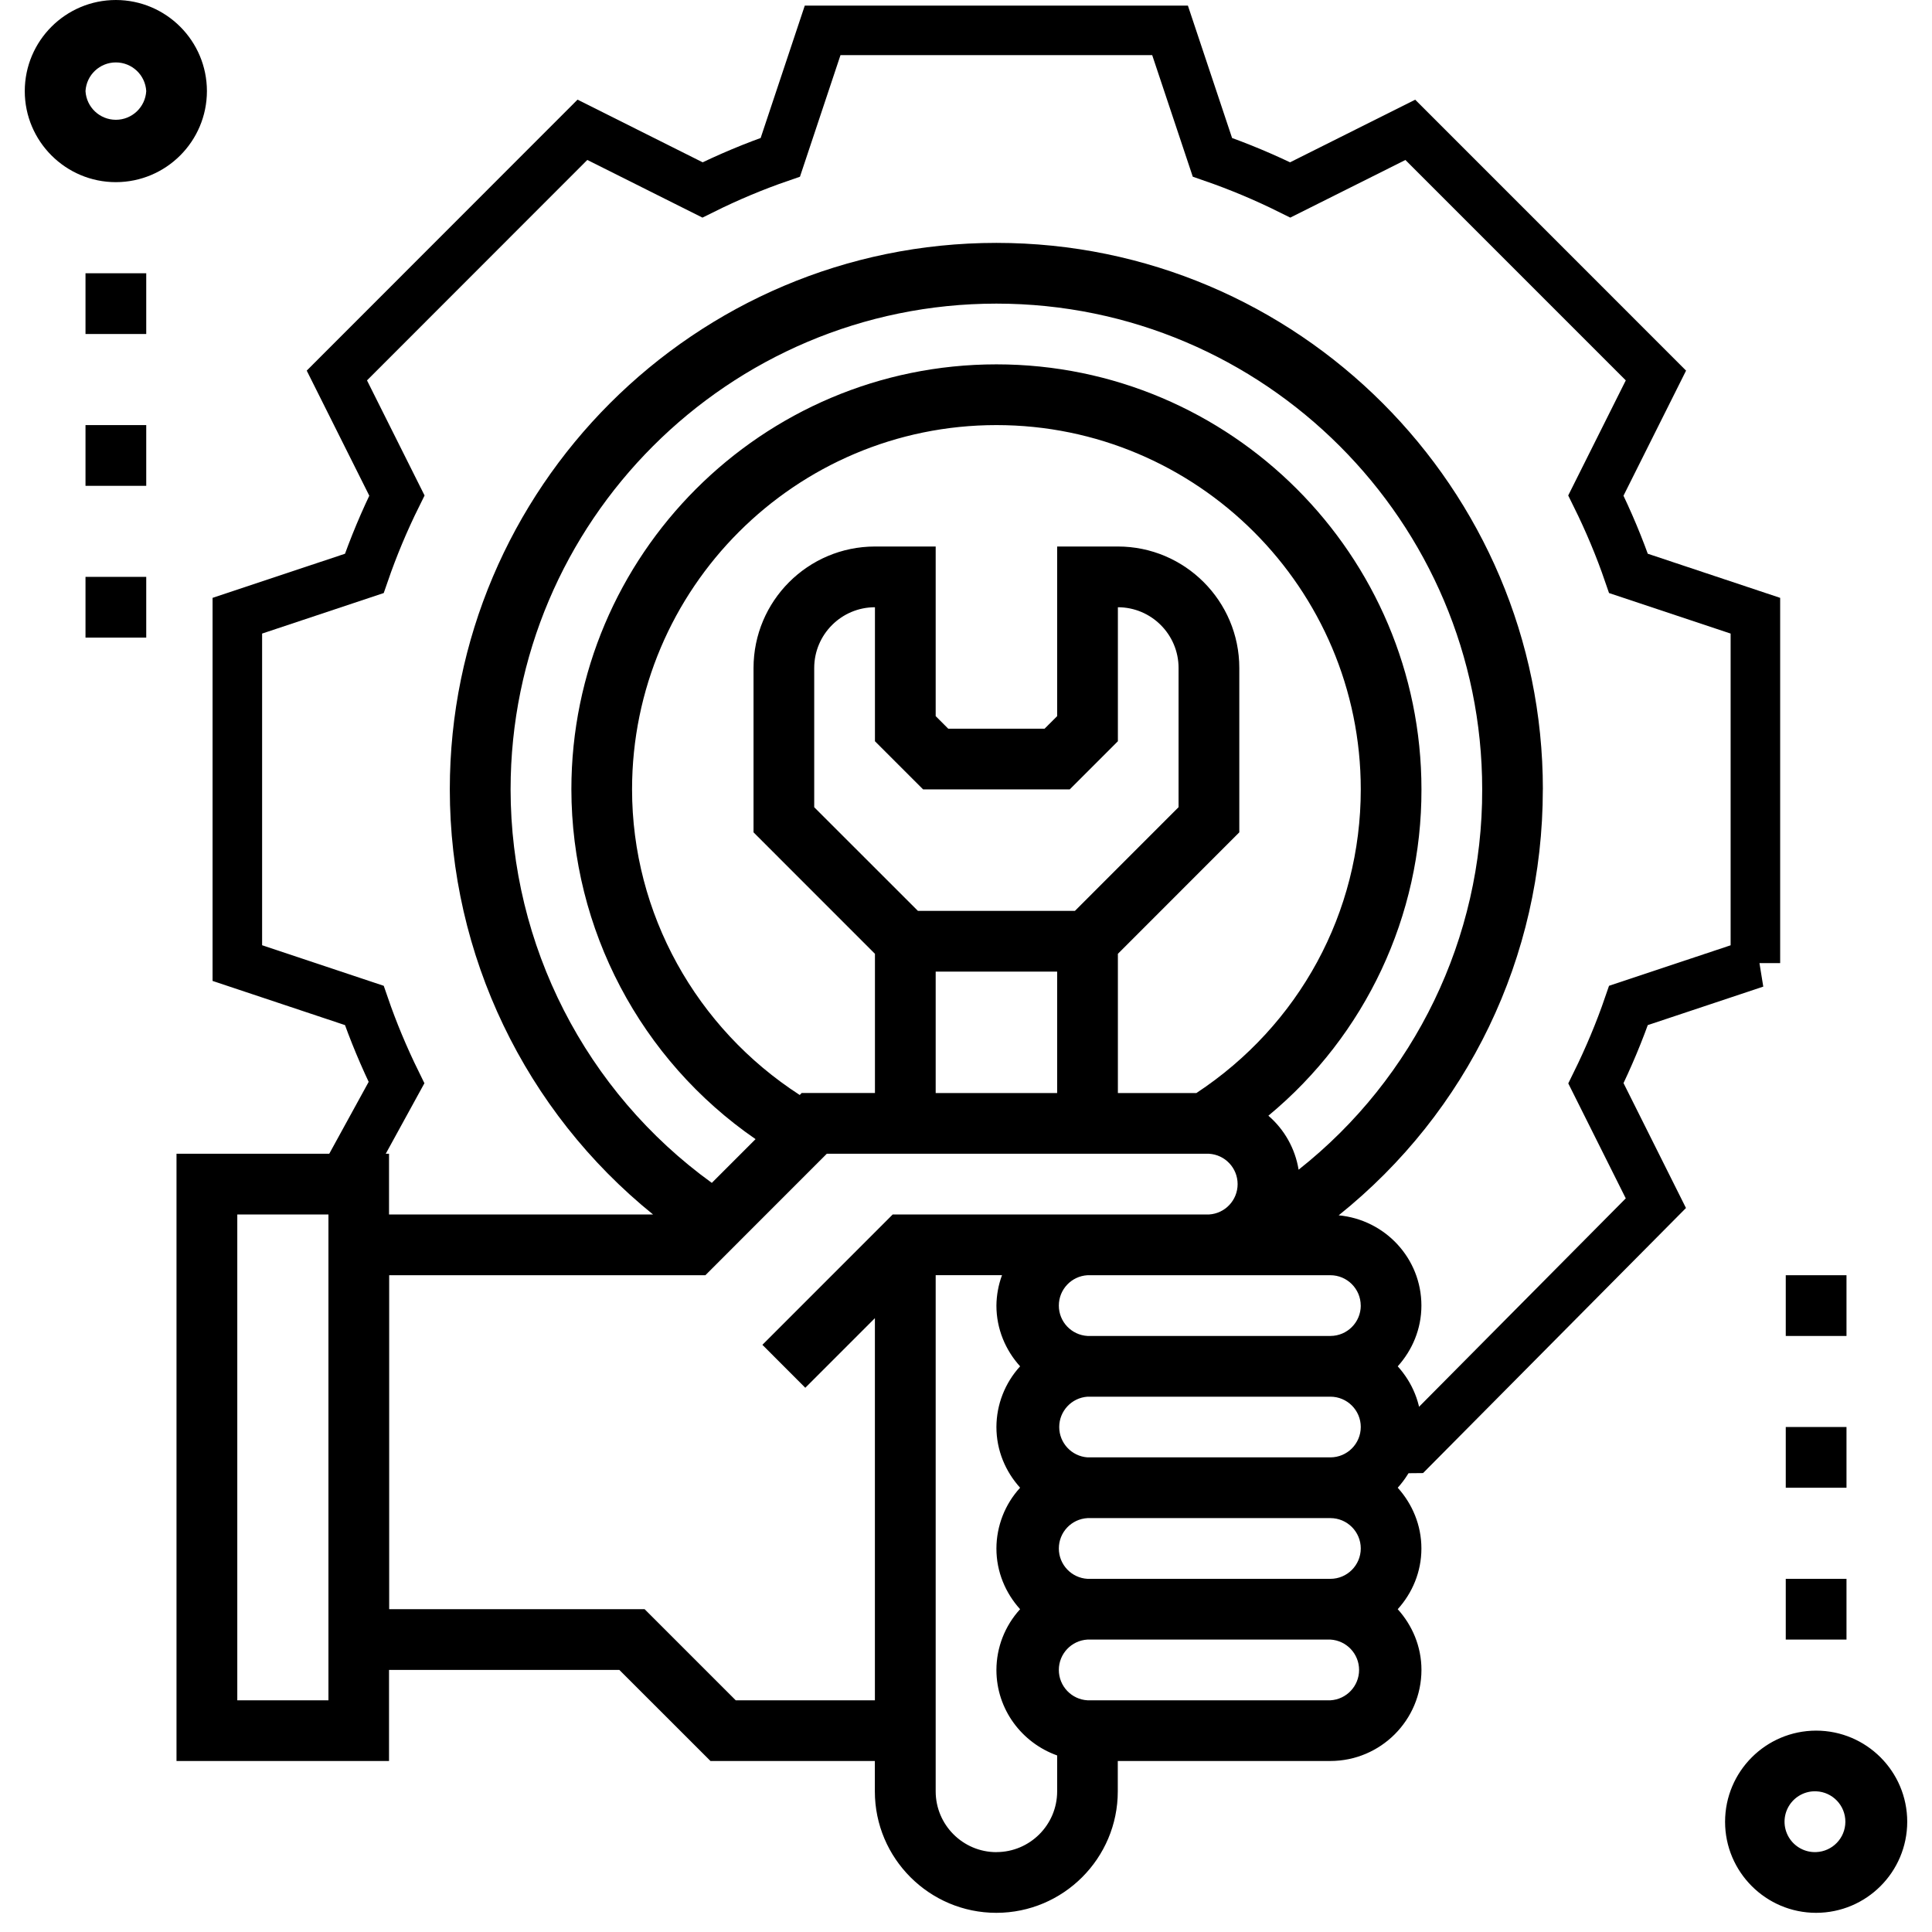
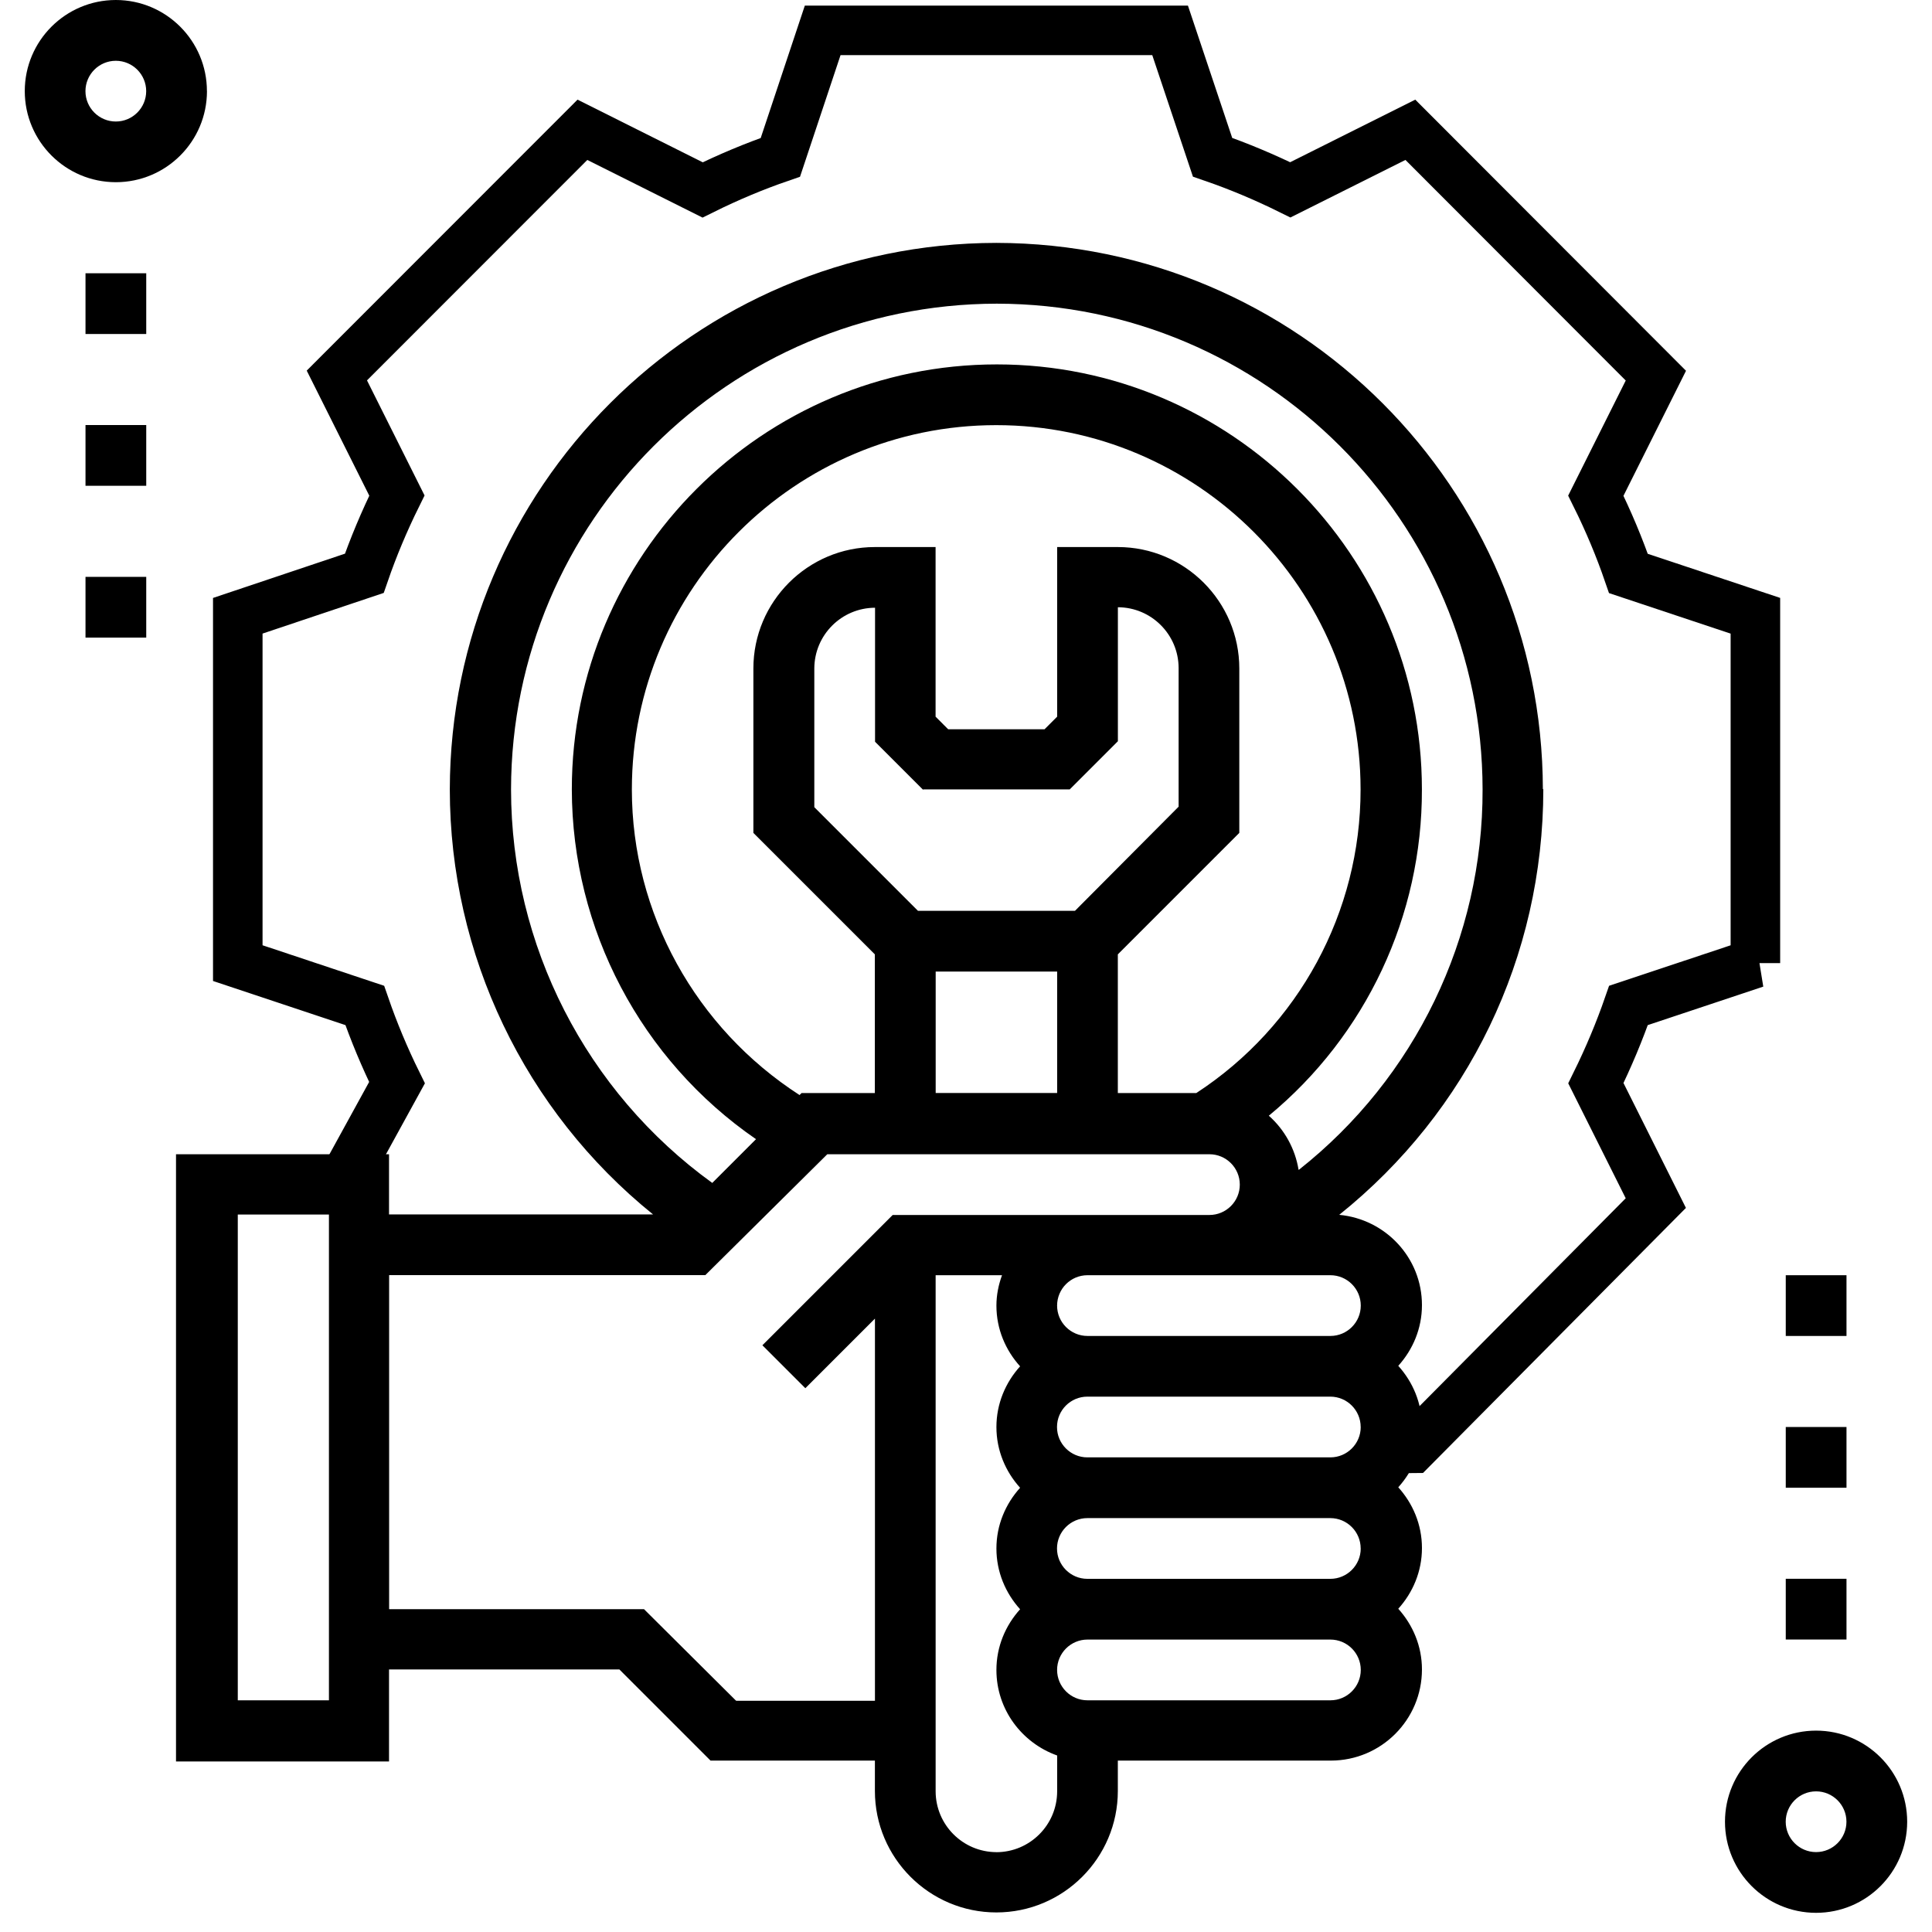
- <svg xmlns="http://www.w3.org/2000/svg" width="39" height="39">
-   <g fill-rule="nonzero" fill="none">
-     <path d="M35.435 19.442v-7.013l-2.562-.854c-.18-.524-.4-1.05-.658-1.572l1.212-2.423-4.958-4.959-2.424 1.213a13.357 13.357 0 00-1.571-.659L23.619.613h-7.013l-.854 2.562c-.523.18-1.05.4-1.571.659L11.757 2.62 6.8 7.58l1.212 2.423a13.357 13.357 0 00-.658 1.572l-2.563.854v7.012l2.563.855c.179.52.396 1.041.65 1.558l-1.124 2.05h.363v1.225h6.742l.604-.604-.387-.009a10.407 10.407 0 01-4.507-8.58c0-5.755 4.664-10.42 10.419-10.42 5.754 0 10.42 4.665 10.42 10.42 0 3.728-1.96 7-4.904 8.84l-.358-.007c-.222.222-.529.36-.868.36h2.452a1.225 1.225 0 110 2.452c.678 0 1.226.548 1.226 1.225 0 .155-.032.3-.084.437l.518-.005 4.91-4.95-1.21-2.42c.257-.522.477-1.048.657-1.572l2.563-.854z" stroke="#000" />
-     <g fill="#000">
-       <path d="M36.661 34.935a1.841 1.841 0 00-1.838 1.84c0 1.013.825 1.838 1.838 1.838a1.841 1.841 0 001.839-1.839 1.841 1.841 0 00-1.839-1.839zm0 2.452a.614.614 0 11.002-1.227.614.614 0 01-.002 1.227zM4.177 1.839A1.841 1.841 0 002.34 0 1.841 1.841 0 00.5 1.839c0 1.013.825 1.838 1.839 1.838A1.841 1.841 0 004.177 1.84zm-2.451 0a.614.614 0 011.226 0 .614.614 0 01-1.226 0zM31.145 15.935c0-6.083-4.949-11.032-11.032-11.032S9.08 9.853 9.08 15.935c0 3.346 1.52 6.494 4.103 8.581h-5.33V23.29h-4.29v12.258h4.29V33.71h4.65l1.839 1.838h3.318v.613c0 1.352 1.1 2.452 2.452 2.452 1.352 0 2.452-1.1 2.452-2.452v-.613h4.29a1.841 1.841 0 001.84-1.838c0-.473-.185-.9-.479-1.226.294-.326.478-.753.478-1.226 0-.472-.184-.9-.478-1.226.294-.326.478-.753.478-1.226 0-.472-.184-.9-.478-1.225.294-.326.478-.754.478-1.226 0-.956-.736-1.735-1.67-1.822 2.6-2.084 4.121-5.21 4.121-8.598zM6.63 34.323H4.79v-9.807H6.63v9.807zm8.222 0l-1.84-1.84H7.856v-6.741h6.383l2.451-2.452h7.714a.614.614 0 010 1.226H18.02l-2.63 2.631.866.867 1.405-1.405v7.714h-2.81zm9.298-12.258h-1.584v-2.811l2.451-2.452v-3.318c0-1.352-1.1-2.452-2.451-2.452h-1.226v3.424l-.254.254h-1.944l-.254-.254v-3.424h-1.226a2.454 2.454 0 00-2.451 2.452v3.318l2.451 2.452v2.81h-1.48l-.038.04c-2.092-1.351-3.385-3.666-3.385-6.169 0-4.055 3.3-7.354 7.355-7.354 4.055 0 7.355 3.299 7.355 7.354 0 2.485-1.241 4.76-3.319 6.13zm-5.516-6.13h2.96l.972-.972v-2.705c.676 0 1.225.55 1.225 1.226v2.81l-2.092 2.093h-3.17l-2.093-2.092v-2.811c0-.676.55-1.226 1.226-1.226v2.705l.972.972zm.254 3.678h2.452v2.452h-2.452v-2.452zm8.581 9.193a.614.614 0 01-.613.613h-4.903a.614.614 0 010-1.225h4.903c.338 0 .613.274.613.612zm0 2.452a.614.614 0 01-.613.613h-4.903a.614.614 0 010-1.226h4.903c.338 0 .613.275.613.613zm-7.355 6.13c-.676 0-1.226-.55-1.226-1.227v-10.42h1.339a1.818 1.818 0 00-.113.614c0 .472.184.9.478 1.226a1.824 1.824 0 00-.478 1.225c0 .473.184.9.478 1.226a1.824 1.824 0 00-.478 1.226c0 .473.184.9.478 1.226a1.824 1.824 0 00-.478 1.226c0 .798.514 1.472 1.226 1.726v.725c0 .676-.55 1.226-1.226 1.226zm6.742-3.065h-4.903a.614.614 0 010-1.226h4.903a.614.614 0 010 1.226zm.613-7.968a.614.614 0 01-.613.613h-4.903a.614.614 0 010-1.226H26.855c.338 0 .613.275.613.613zm-1.255-2.743a1.825 1.825 0 00-.61-1.09 8.524 8.524 0 003.09-6.587c0-4.731-3.848-8.58-8.58-8.58s-8.58 3.849-8.58 8.58a8.59 8.59 0 003.718 7.06l-.883.883a9.81 9.81 0 01-4.062-7.943c0-5.407 4.4-9.806 9.807-9.806s9.806 4.4 9.806 9.806a9.749 9.749 0 01-3.706 7.677zM1.726 5.516h1.226v1.226H1.726zM1.726 8.581h1.226v1.226H1.726zM1.726 11.645h1.226v1.226H1.726zM36.048 25.742h1.226v1.226h-1.226zM36.048 28.806h1.226v1.226h-1.226zM36.048 31.871h1.226v1.226h-1.226z" />
-     </g>
-   </g>
+ <svg xmlns="http://www.w3.org/2000/svg" width="39" height="39" fill="none">
+   <path d="M35.435 19.442V12.43l-2.563-.854c-.18-.523-.4-1.05-.658-1.57l1.212-2.423L28.47 2.62l-2.423 1.212c-.522-.258-1.048-.478-1.57-.658L23.62.613h-7.013l-.854 2.563c-.523.18-1.05.4-1.57.658L11.757 2.62 6.8 7.58l1.212 2.423c-.258.522-.478 1.048-.658 1.57L4.8 12.43v7.012l2.563.854a13.5 13.5 0 0 0 .651 1.559l-1.125 2.05h.363v1.226h6.742l.604-.604-.387-.01c-2.723-1.88-4.507-5.022-4.507-8.58A10.42 10.42 0 0 1 20.113 5.516a10.42 10.42 0 0 1 10.419 10.419c0 3.73-1.96 7-4.903 8.84l-.358-.008a1.22 1.22 0 0 1-.868.36h2.452c.677 0 1.226.55 1.226 1.226s-.55 1.226-1.226 1.226c.677 0 1.226.55 1.226 1.226 0 .154-.032.3-.084.436l.518-.005 4.91-4.95-1.21-2.42c.257-.522.477-1.048.658-1.57l2.563-.854z" stroke="#000" />
+   <path d="M36.66 34.935a1.84 1.84 0 0 0-1.839 1.839 1.84 1.84 0 0 0 1.839 1.839 1.84 1.84 0 0 0 1.839-1.839 1.84 1.84 0 0 0-1.839-1.839zm0 2.452c-.338 0-.613-.275-.613-.613s.275-.613.613-.613.613.275.613.613-.275.613-.613.613zM4.177 1.84A1.84 1.84 0 0 0 2.339 0 1.84 1.84 0 0 0 .5 1.839a1.84 1.84 0 0 0 1.839 1.839 1.84 1.84 0 0 0 1.839-1.839zm-2.452 0c0-.338.275-.613.613-.613s.613.275.613.613-.275.613-.613.613-.613-.275-.613-.613zm29.42 14.095A11.05 11.05 0 0 0 20.113 4.903 11.05 11.05 0 0 0 9.08 15.935a11.03 11.03 0 0 0 4.103 8.58h-5.33V23.3h-4.3v12.258h4.3V33.7h4.65l1.84 1.84h3.318v.613c0 1.352 1.1 2.452 2.452 2.452s2.452-1.1 2.452-2.452v-.613h4.3a1.84 1.84 0 0 0 1.839-1.839c0-.473-.184-.9-.478-1.226.294-.326.478-.753.478-1.226s-.184-.9-.478-1.226c.294-.326.478-.753.478-1.226s-.184-.9-.478-1.226c.294-.326.478-.753.478-1.226 0-.956-.736-1.735-1.67-1.822 2.6-2.084 4.12-5.2 4.12-8.598zM6.63 34.323H4.8v-9.806h1.84v9.806zm8.22 0L13 32.483H7.855V25.74h6.383L16.7 23.3h7.714c.338 0 .613.275.613.613s-.275.613-.613.613H18.02l-2.63 2.63.867.867 1.405-1.405v7.714h-2.8zm9.3-12.258h-1.585v-2.8l2.452-2.452v-3.318c0-1.352-1.1-2.452-2.452-2.452H21.34v3.424l-.254.254H19.14l-.254-.254v-3.424H17.66c-1.352 0-2.452 1.1-2.452 2.452v3.318l2.452 2.452v2.8h-1.48l-.04.04c-2.092-1.35-3.385-3.665-3.385-6.168 0-4.056 3.3-7.355 7.355-7.355s7.355 3.3 7.355 7.355a7.31 7.31 0 0 1-3.318 6.129zm-5.516-6.13h2.96l.972-.972v-2.705a1.23 1.23 0 0 1 1.226 1.226v2.8L21.7 18.386h-3.17l-2.092-2.092v-2.8a1.23 1.23 0 0 1 1.226-1.226v2.705l.972.972zm.254 3.677h2.452v2.452h-2.452v-2.452zm8.58 9.194c0 .338-.275.613-.613.613H21.95c-.338 0-.613-.275-.613-.613s.275-.613.613-.613h4.904c.338 0 .613.275.613.613zm0 2.452c0 .338-.275.613-.613.613H21.95c-.338 0-.613-.275-.613-.613s.275-.613.613-.613h4.904c.338 0 .613.275.613.613zm-7.355 6.13a1.23 1.23 0 0 1-1.226-1.226v-10.42h1.34c-.07.192-.113.397-.113.613 0 .473.184.9.478 1.226-.294.326-.478.753-.478 1.226s.184.9.478 1.226c-.294.326-.478.753-.478 1.226s.184.9.478 1.226c-.294.326-.478.753-.478 1.226 0 .798.514 1.472 1.226 1.726v.726a1.23 1.23 0 0 1-1.226 1.226zm6.743-3.065h-4.904c-.338 0-.613-.275-.613-.613s.275-.613.613-.613h4.904c.338 0 .613.275.613.613s-.275.613-.613.613zm.613-7.968c0 .338-.275.613-.613.613h-4.904c-.338 0-.613-.275-.613-.613s.275-.613.613-.613h4.904c.338 0 .613.275.613.613zm-1.256-2.743a1.86 1.86 0 0 0-.6-1.09 8.51 8.51 0 0 0 3.09-6.586c0-4.732-3.85-8.58-8.58-8.58s-8.58 3.85-8.58 8.58a8.59 8.59 0 0 0 3.718 7.06l-.883.883a9.81 9.81 0 0 1-4.062-7.943 9.82 9.82 0 0 1 9.806-9.806 9.82 9.82 0 0 1 9.806 9.806 9.75 9.75 0 0 1-3.707 7.677zM1.726 5.516h1.226v1.226H1.726zm0 3.064h1.226v1.226H1.726zm0 3.065h1.226v1.226H1.726zm34.322 14.097h1.226v1.226h-1.226zm0 3.064h1.226v1.226h-1.226zm0 3.064h1.226v1.226h-1.226z" fill="#000" />
</svg>
